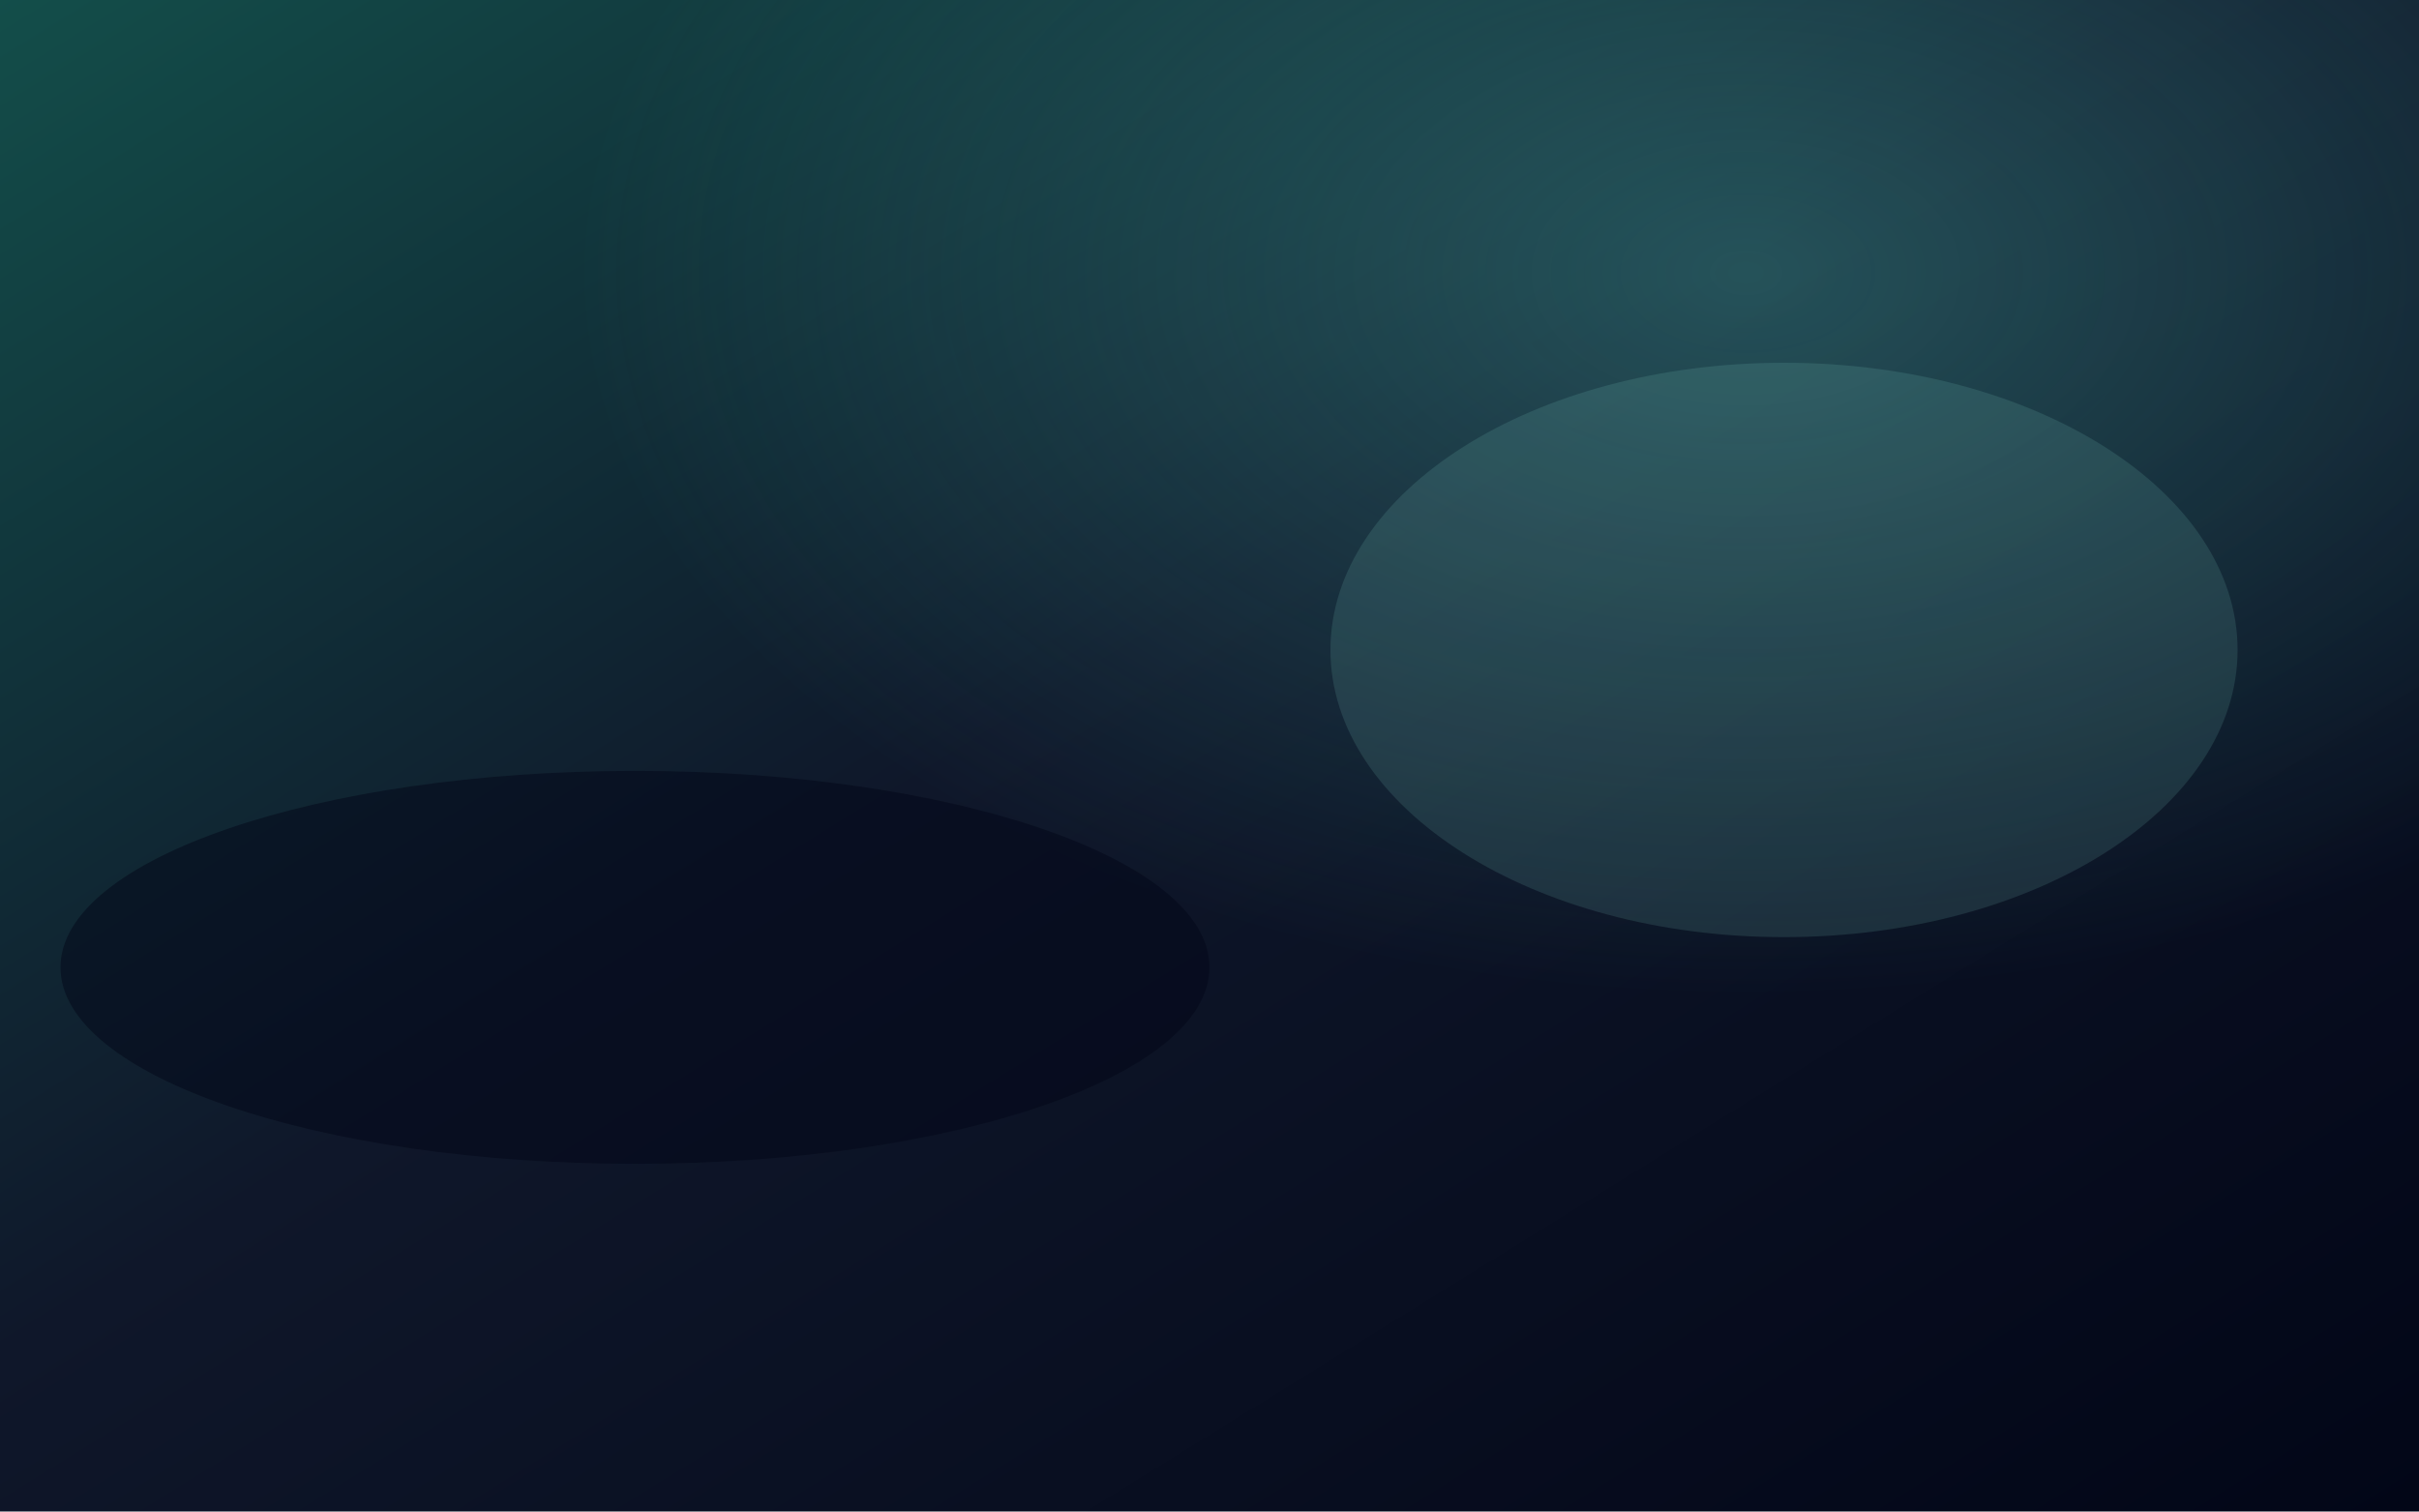
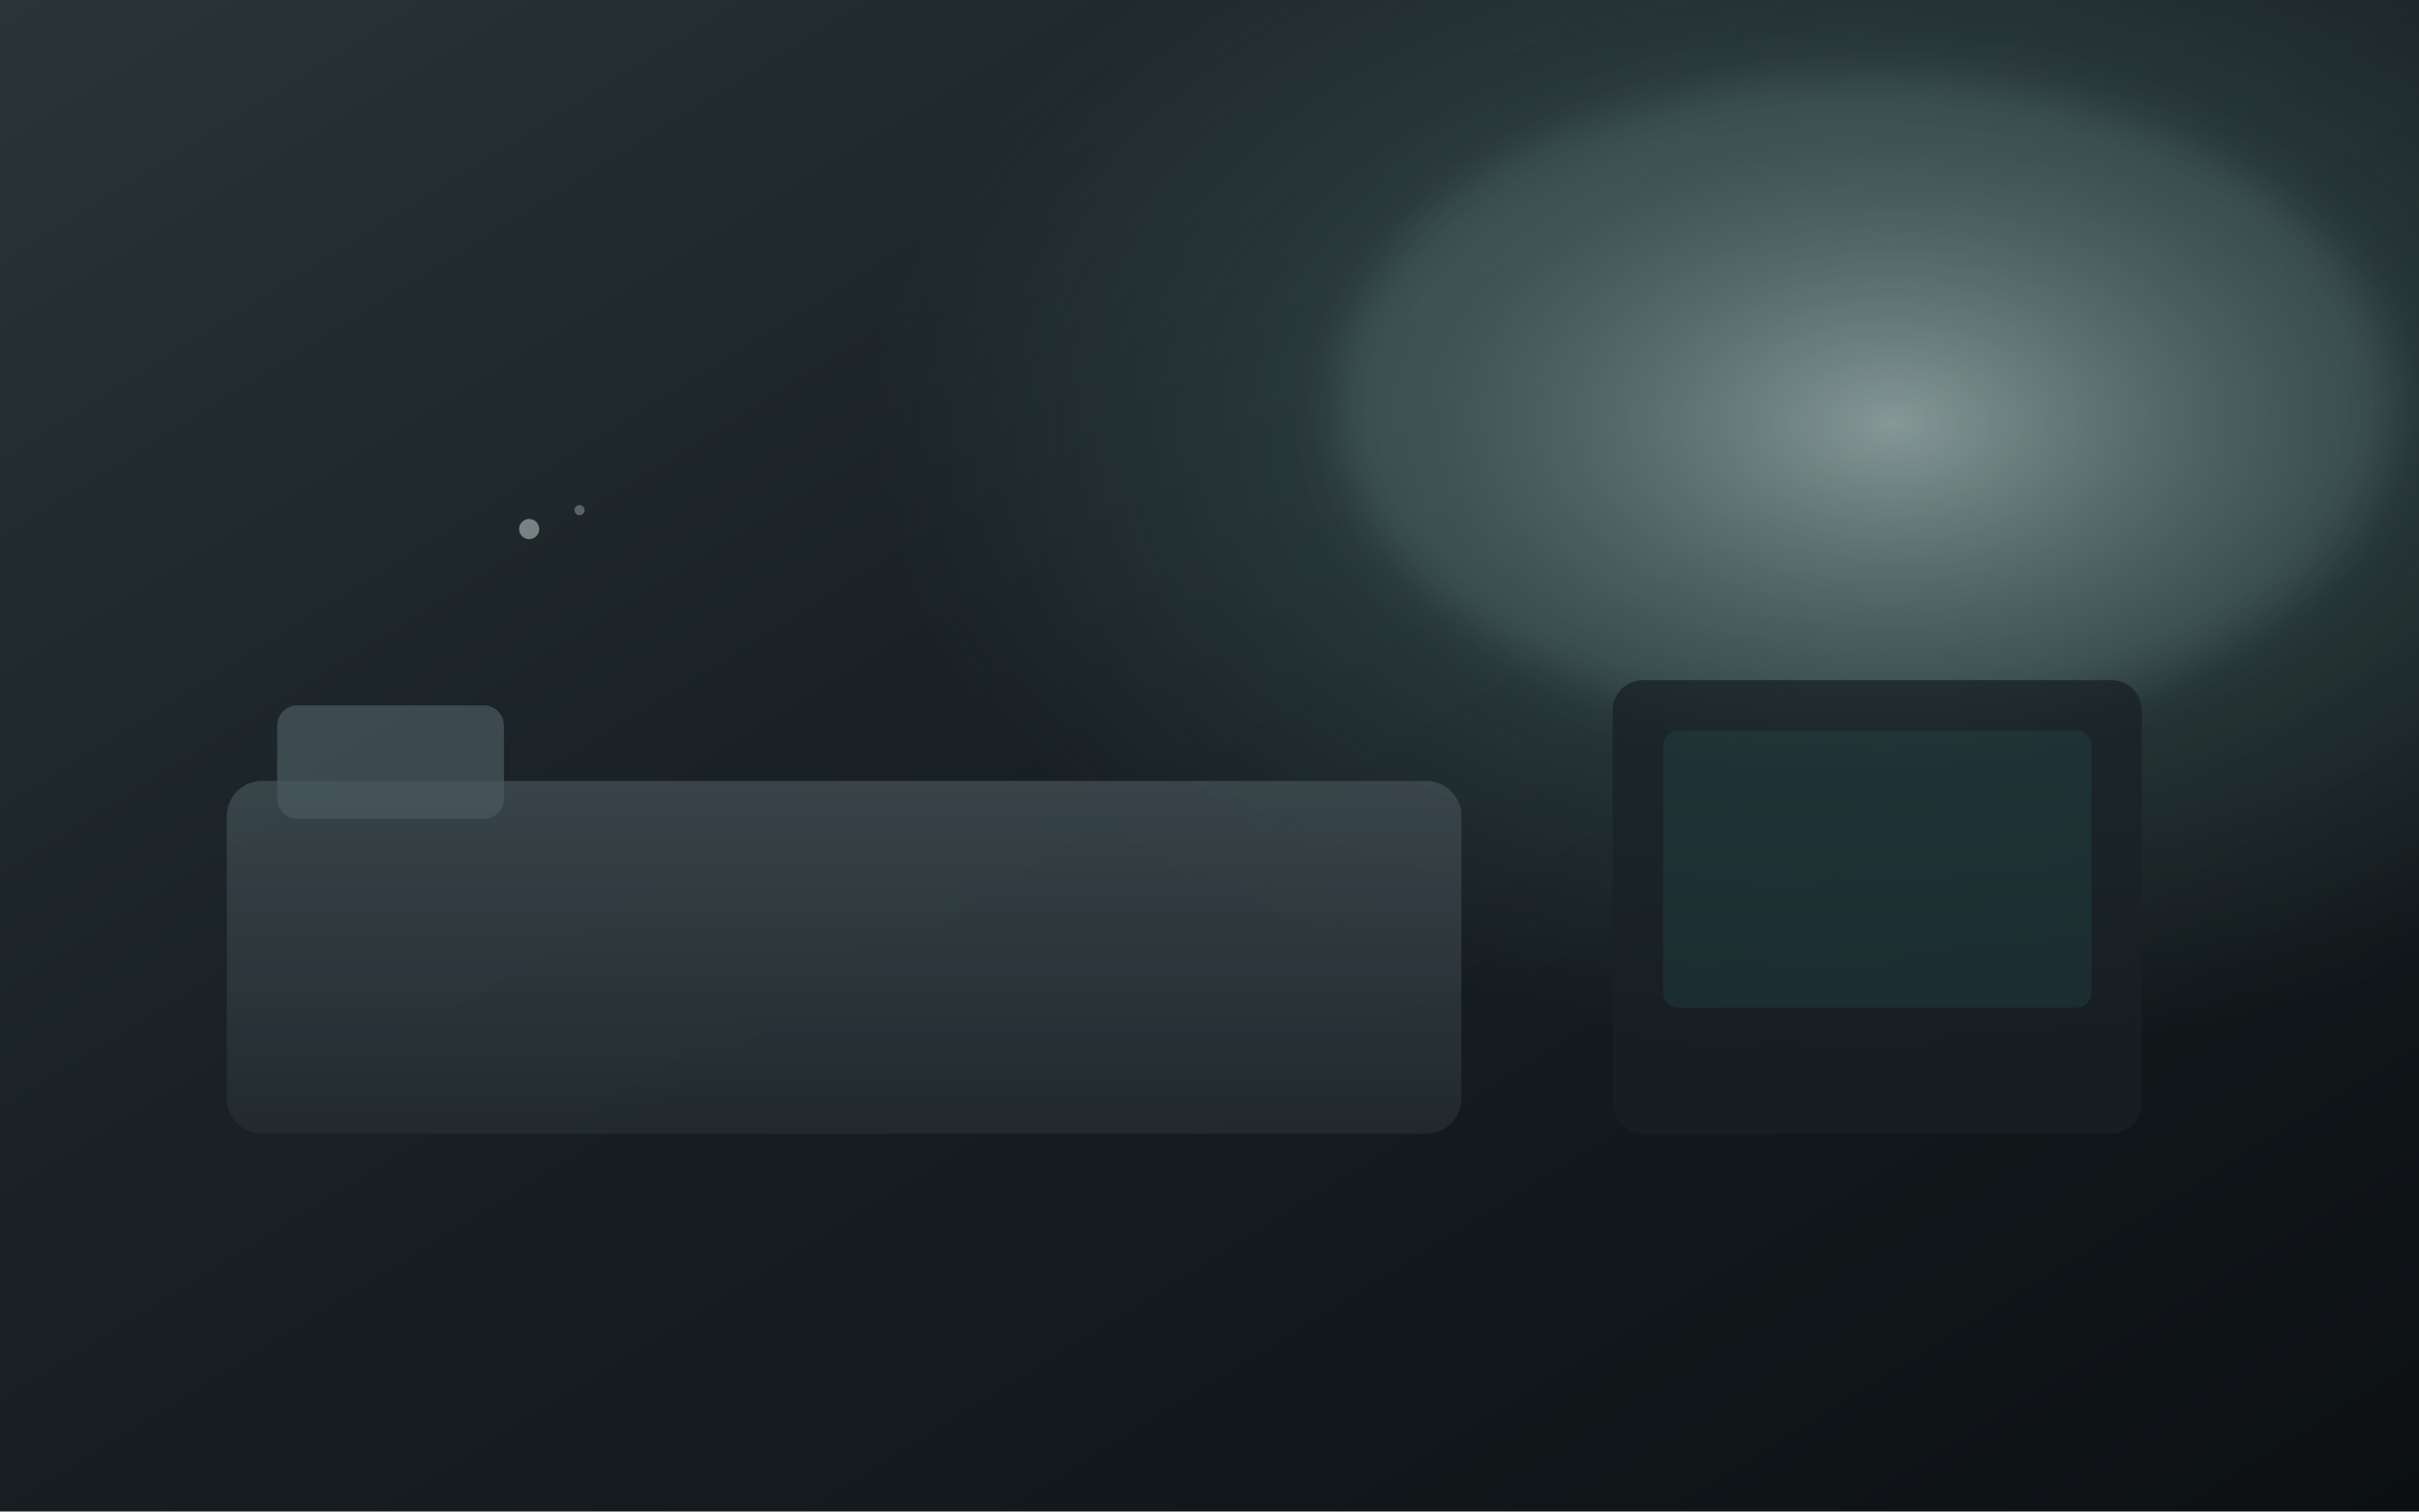
- <svg xmlns="http://www.w3.org/2000/svg" width="1600" height="1000" viewBox="0 0 1600 1000">
+ <svg xmlns="http://www.w3.org/2000/svg" width="1920" height="1200" viewBox="0 0 1920 1200">
  <defs>
-     <linearGradient id="sky" x1="0" y1="0" x2="1" y2="1">
-       <stop offset="0%" stop-color="#134e4a" />
-       <stop offset="45%" stop-color="#0f172a" />
-       <stop offset="100%" stop-color="#020617" />
+     <linearGradient id="room" x1="0" y1="0" x2="1" y2="1">
+       <stop offset="0%" stop-color="#2a3538" />
+       <stop offset="38%" stop-color="#1a2226" />
+       <stop offset="100%" stop-color="#0c1013" />
    </linearGradient>
-     <radialGradient id="glow" cx="72%" cy="18%" r="48%">
-       <stop offset="0%" stop-color="#5eead4" stop-opacity="0.28" />
-       <stop offset="100%" stop-color="#5eead4" stop-opacity="0" />
+     <radialGradient id="window" cx="78%" cy="28%" r="42%">
+       <stop offset="0%" stop-color="#d7ece8" stop-opacity="0.55" />
+       <stop offset="45%" stop-color="#6fa39a" stop-opacity="0.22" />
+       <stop offset="100%" stop-color="#6fa39a" stop-opacity="0" />
    </radialGradient>
+     <linearGradient id="sofa" x1="0" y1="0" x2="0" y2="1">
+       <stop offset="0%" stop-color="#3d4a4f" />
+       <stop offset="100%" stop-color="#232b30" />
+     </linearGradient>
+     <filter id="soft">
+       <feGaussianBlur stdDeviation="18" />
+     </filter>
  </defs>
-   <rect width="1600" height="1000" fill="url(#sky)" />
-   <rect width="1600" height="1000" fill="url(#glow)" />
-   <ellipse cx="1180" cy="430" rx="300" ry="190" fill="#99f6e4" opacity="0.12" />
-   <ellipse cx="420" cy="640" rx="380" ry="130" fill="#020617" opacity="0.5" />
+   <rect width="1920" height="1200" fill="url(#room)" />
+   <rect width="1920" height="1200" fill="url(#window)" />
+   <ellipse cx="1480" cy="320" rx="420" ry="260" fill="#9ec5be" opacity="0.16" filter="url(#soft)" />
+   <rect x="180" y="620" width="980" height="280" rx="28" fill="url(#sofa)" opacity="0.85" />
+   <rect x="220" y="560" width="180" height="90" rx="16" fill="#4a5a5f" opacity="0.7" />
+   <rect x="1280" y="540" width="420" height="360" rx="24" fill="#182025" opacity="0.75" />
+   <rect x="1320" y="580" width="340" height="220" rx="12" fill="#2f6f6a" opacity="0.18" />
+   <circle cx="420" cy="420" r="8" fill="#e8f2f0" opacity="0.45" />
+   <circle cx="460" cy="405" r="4" fill="#e8f2f0" opacity="0.3" />
</svg>
